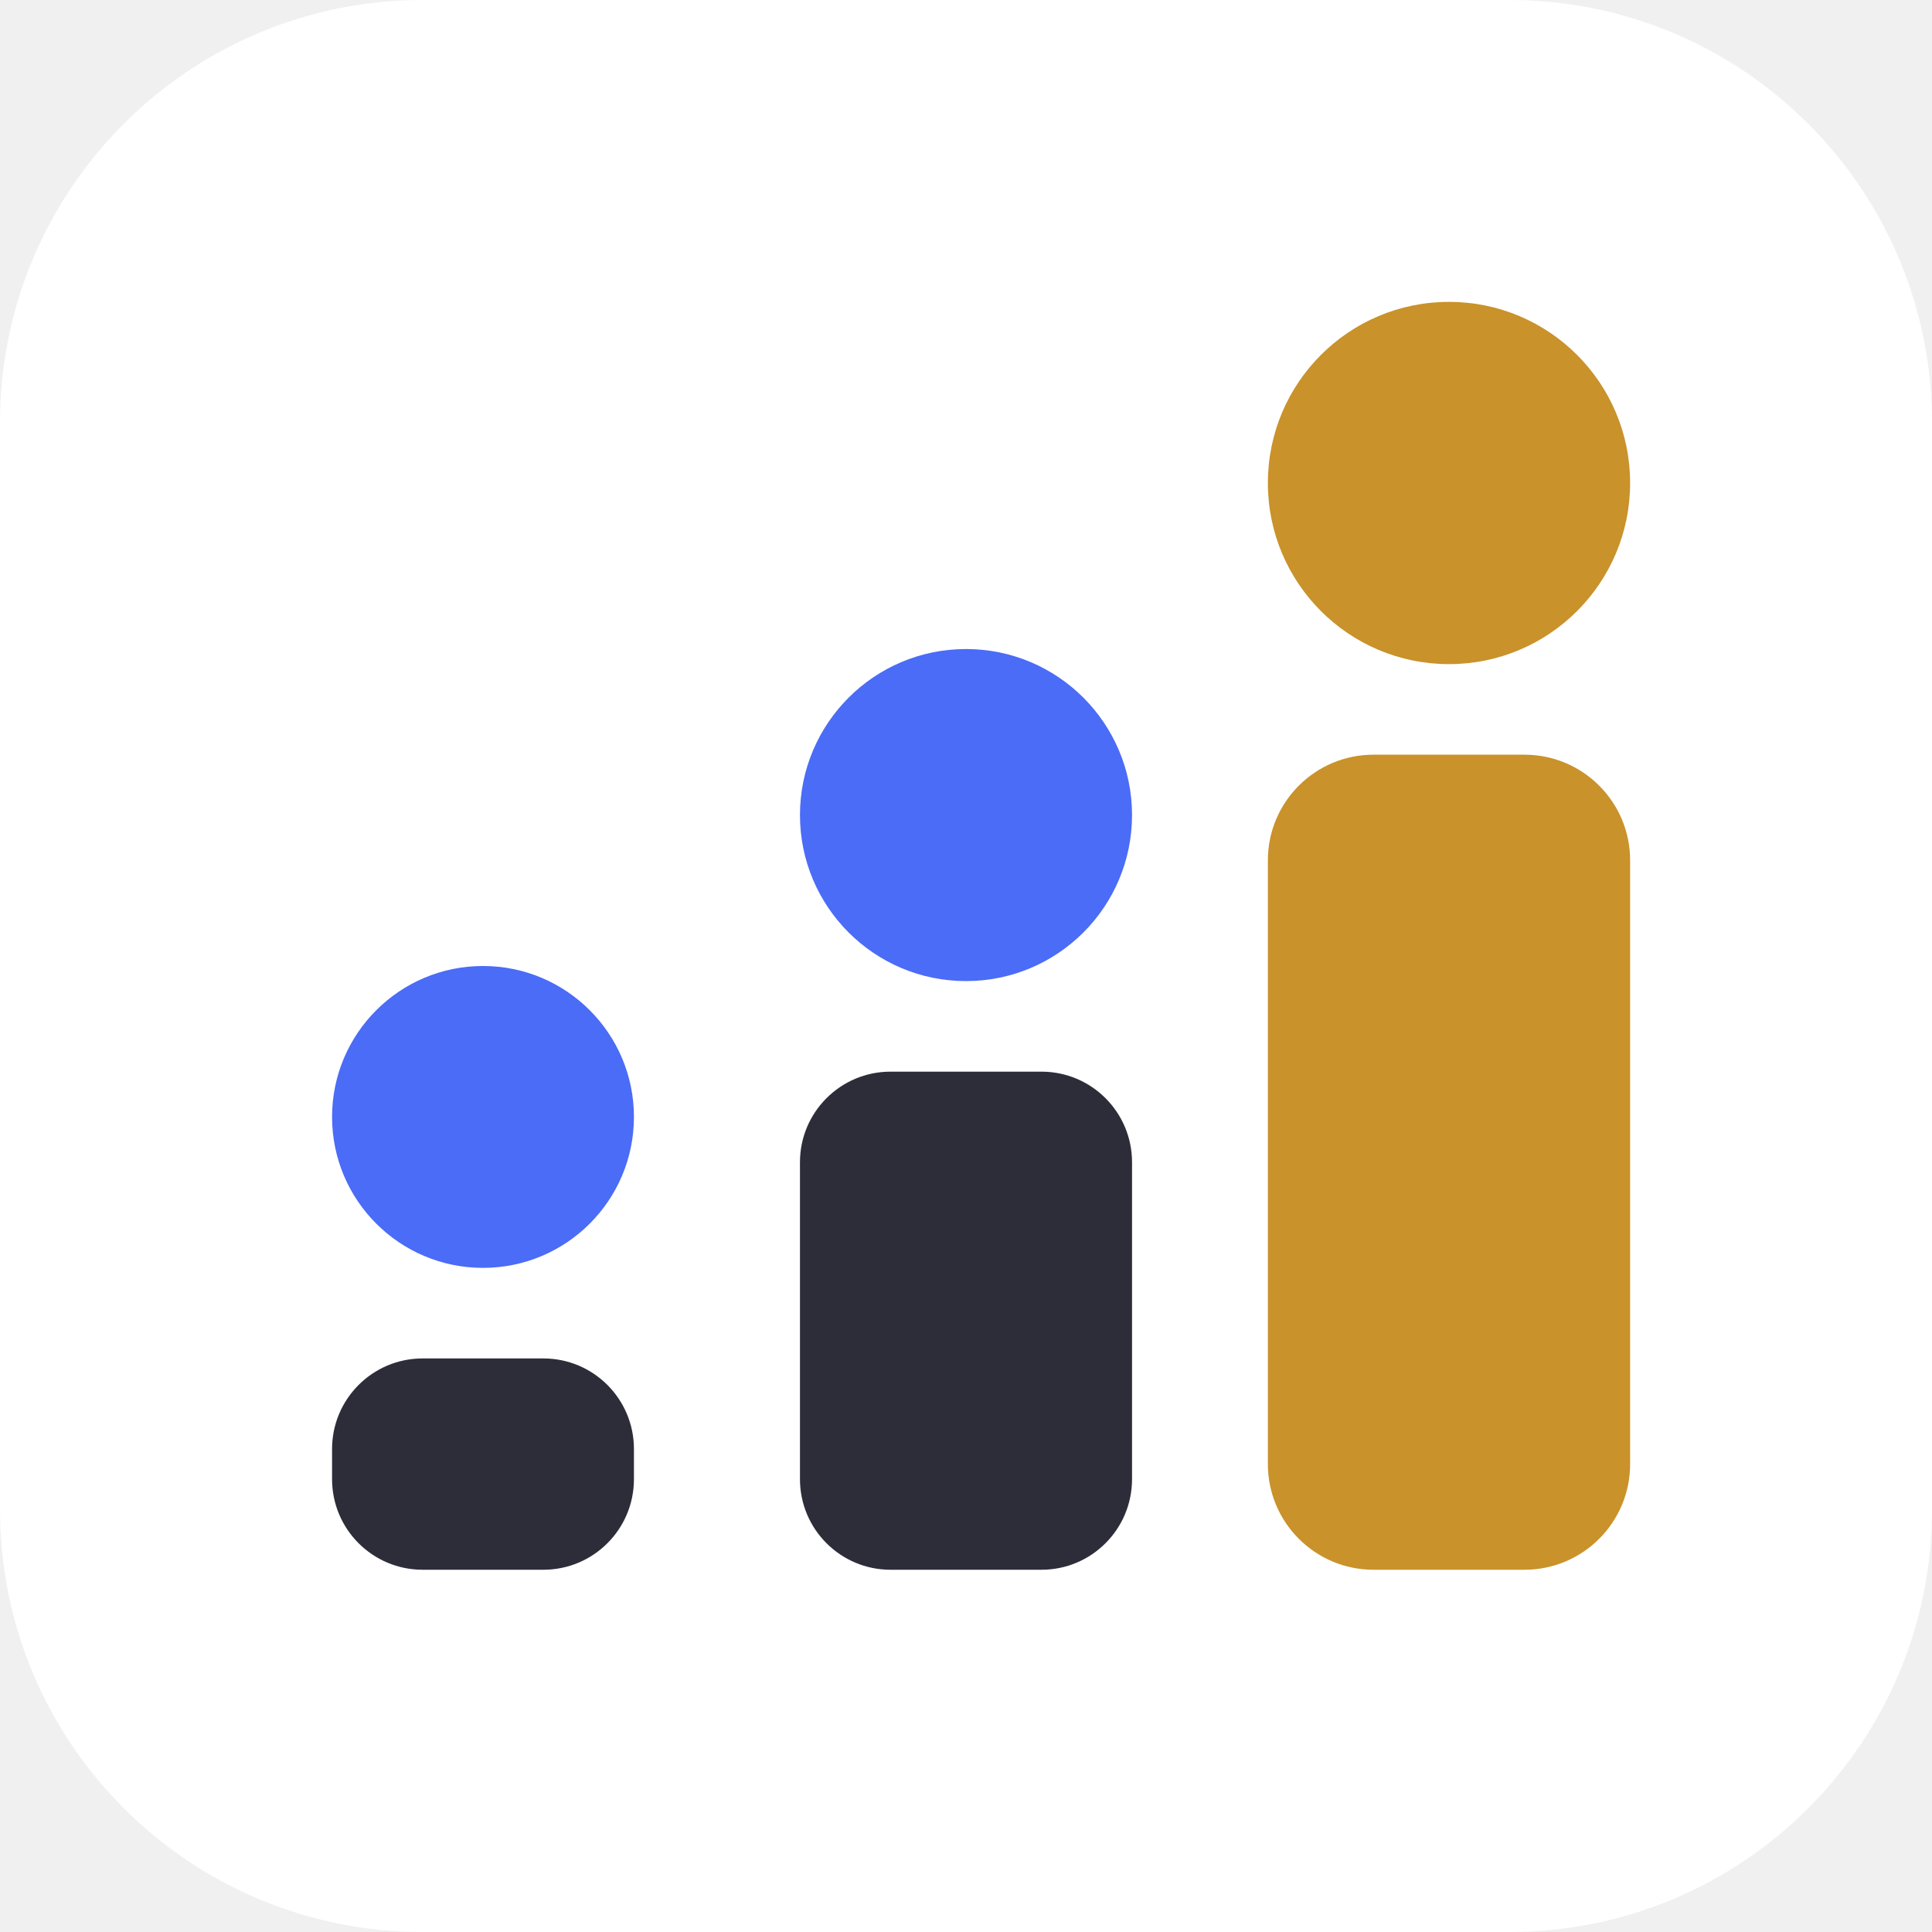
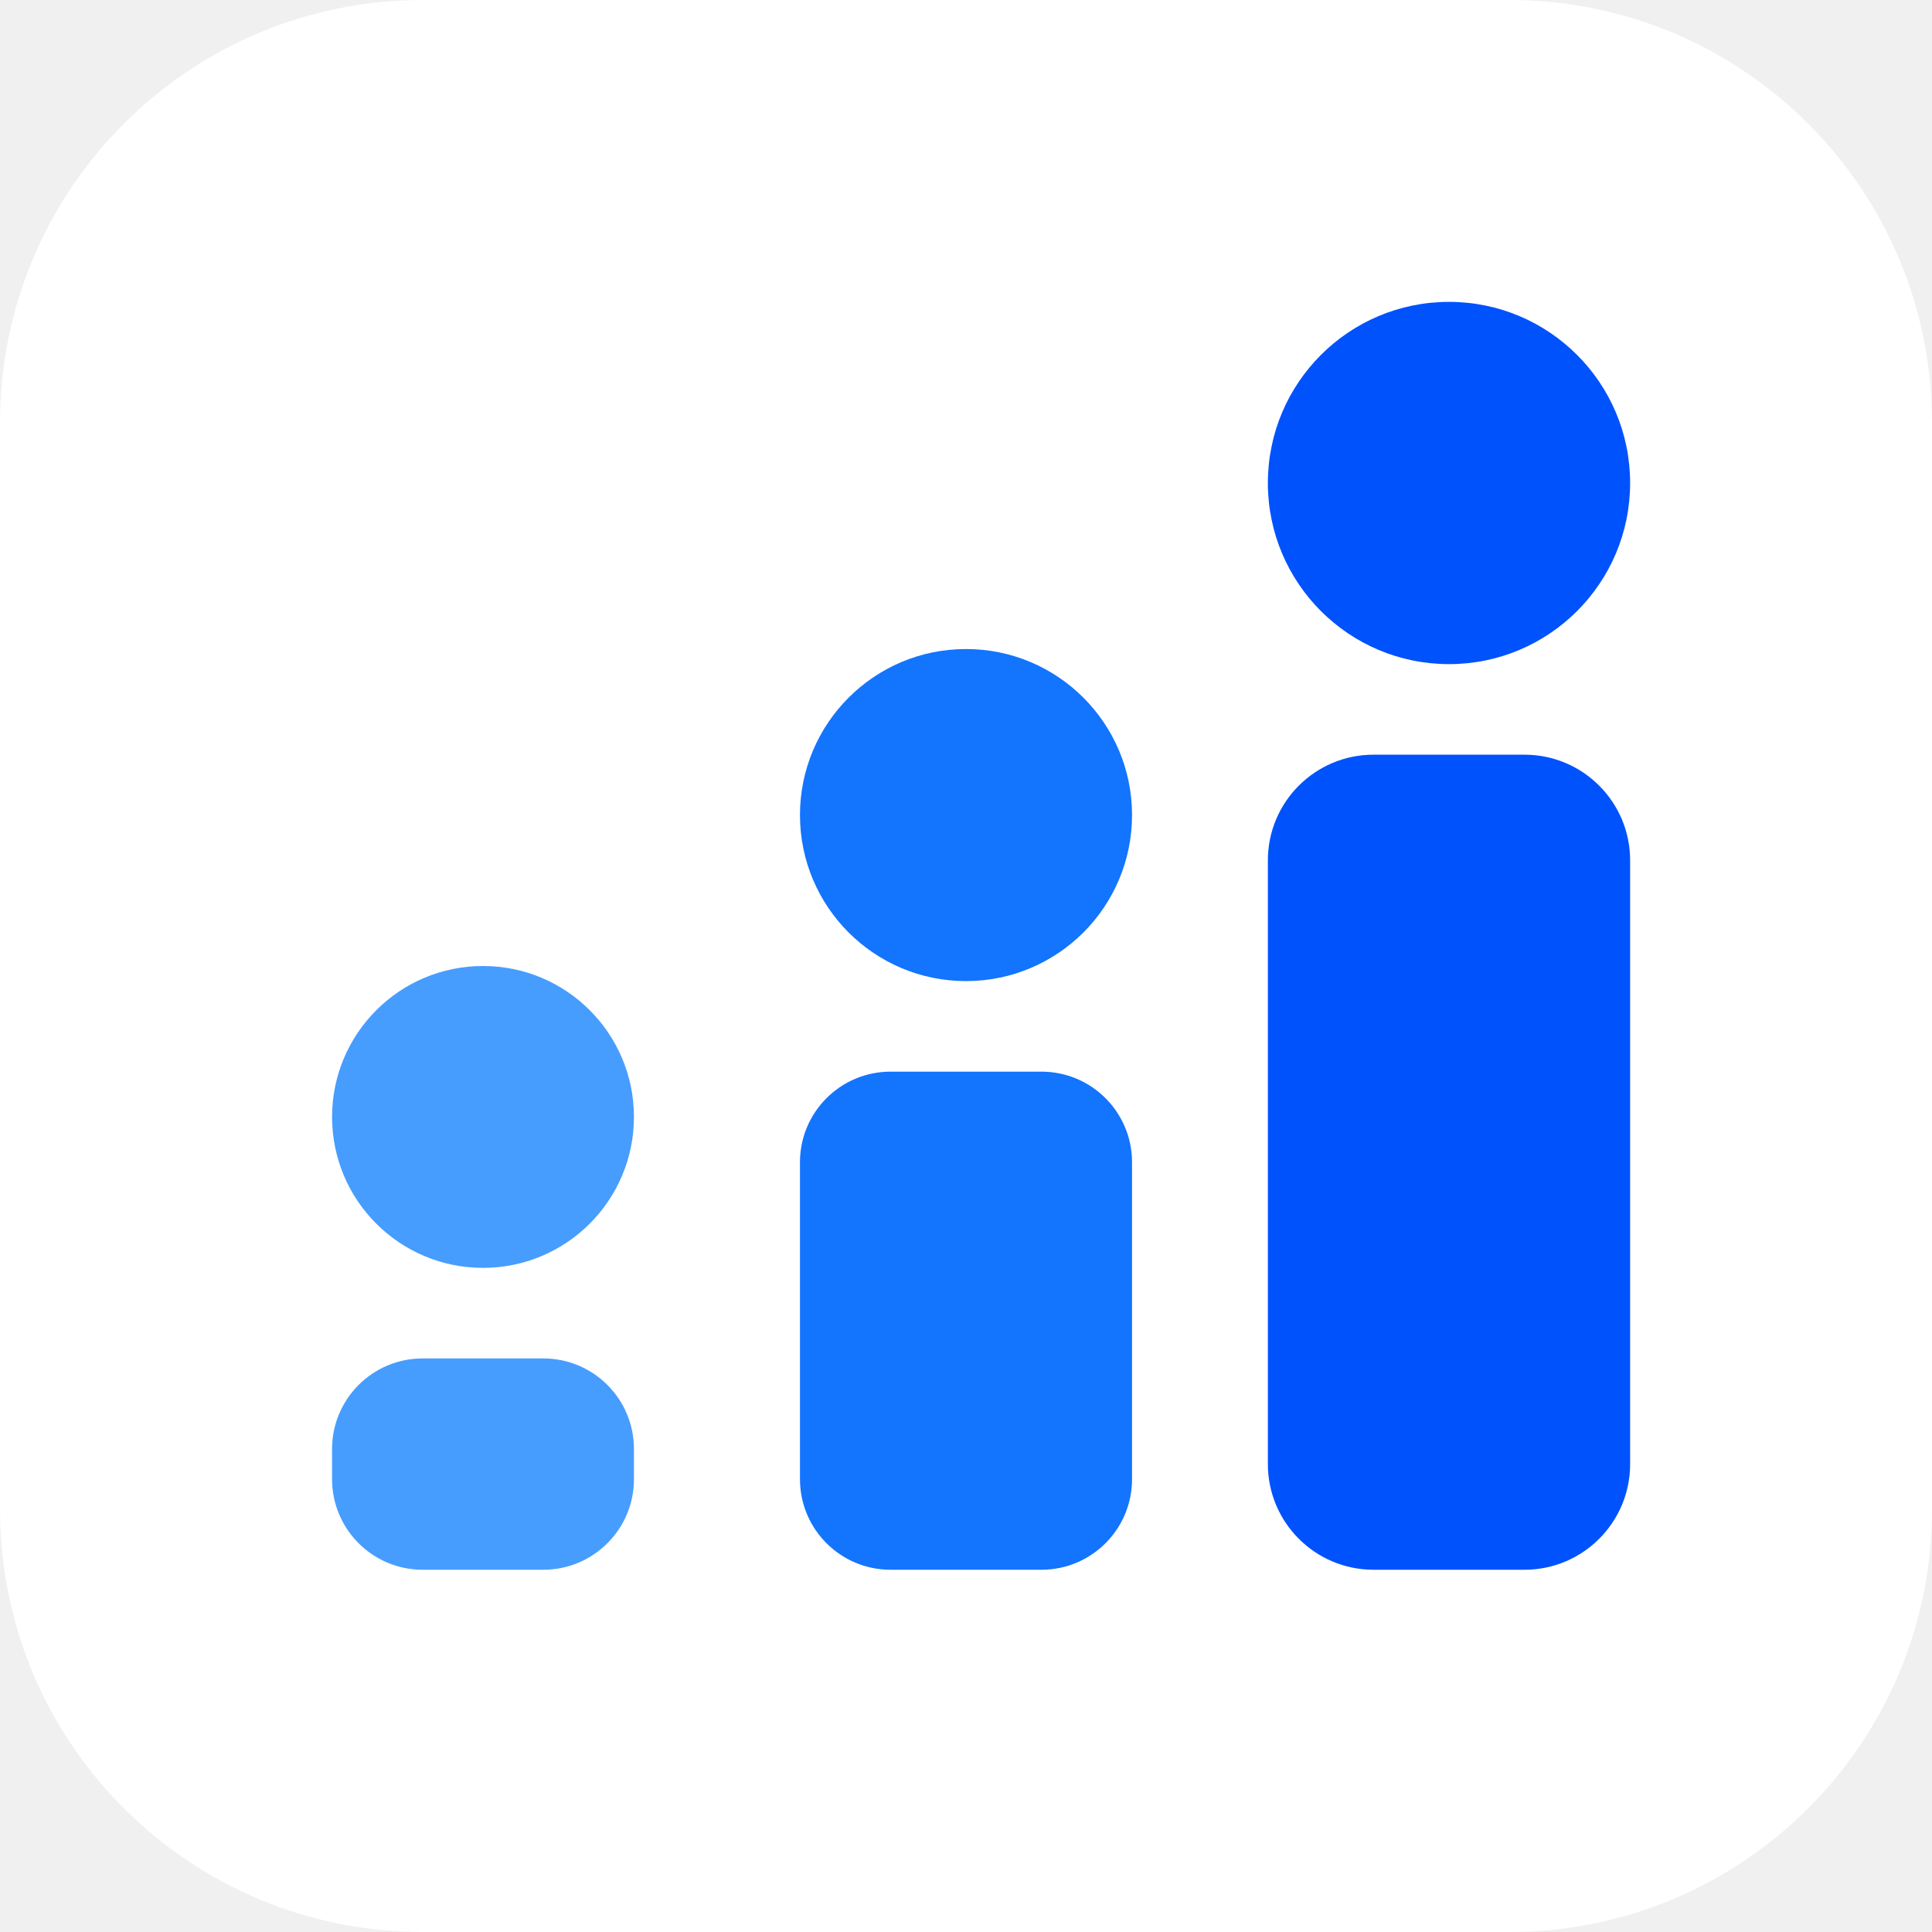
<svg xmlns="http://www.w3.org/2000/svg" viewBox="0 0 64 64" fill="none">
  <rect width="64" height="64" rx="14" fill="#FFFFFF" />
-   <circle cx="16" cy="37" r="5" fill="#4A6CF7" />
-   <rect x="11" y="45" width="10" height="7" rx="3" fill="#2D2D3A" />
-   <circle cx="32" cy="27" r="5.5" fill="#4A6CF7" />
-   <rect x="26.5" y="35.5" width="11" height="16.5" rx="3" fill="#2D2D3A" />
-   <circle cx="48" cy="16" r="6" fill="#C9922A" />
-   <rect x="42" y="25" width="12" height="27" rx="3.5" fill="#C9922A" />
+   <circle cx="16" cy="37" r="5" fill="#479DFE" />
+   <rect x="11" y="45" width="10" height="7" rx="3" fill="#479DFE" />
+   <circle cx="32" cy="27" r="5.5" fill="#1374FE" />
+   <rect x="26.5" y="35.5" width="11" height="16.5" rx="3" fill="#1374FE" />
+   <circle cx="48" cy="16" r="6" fill="#0052FD" />
+   <rect x="42" y="25" width="12" height="27" rx="3.5" fill="#0052FD" />
</svg>
